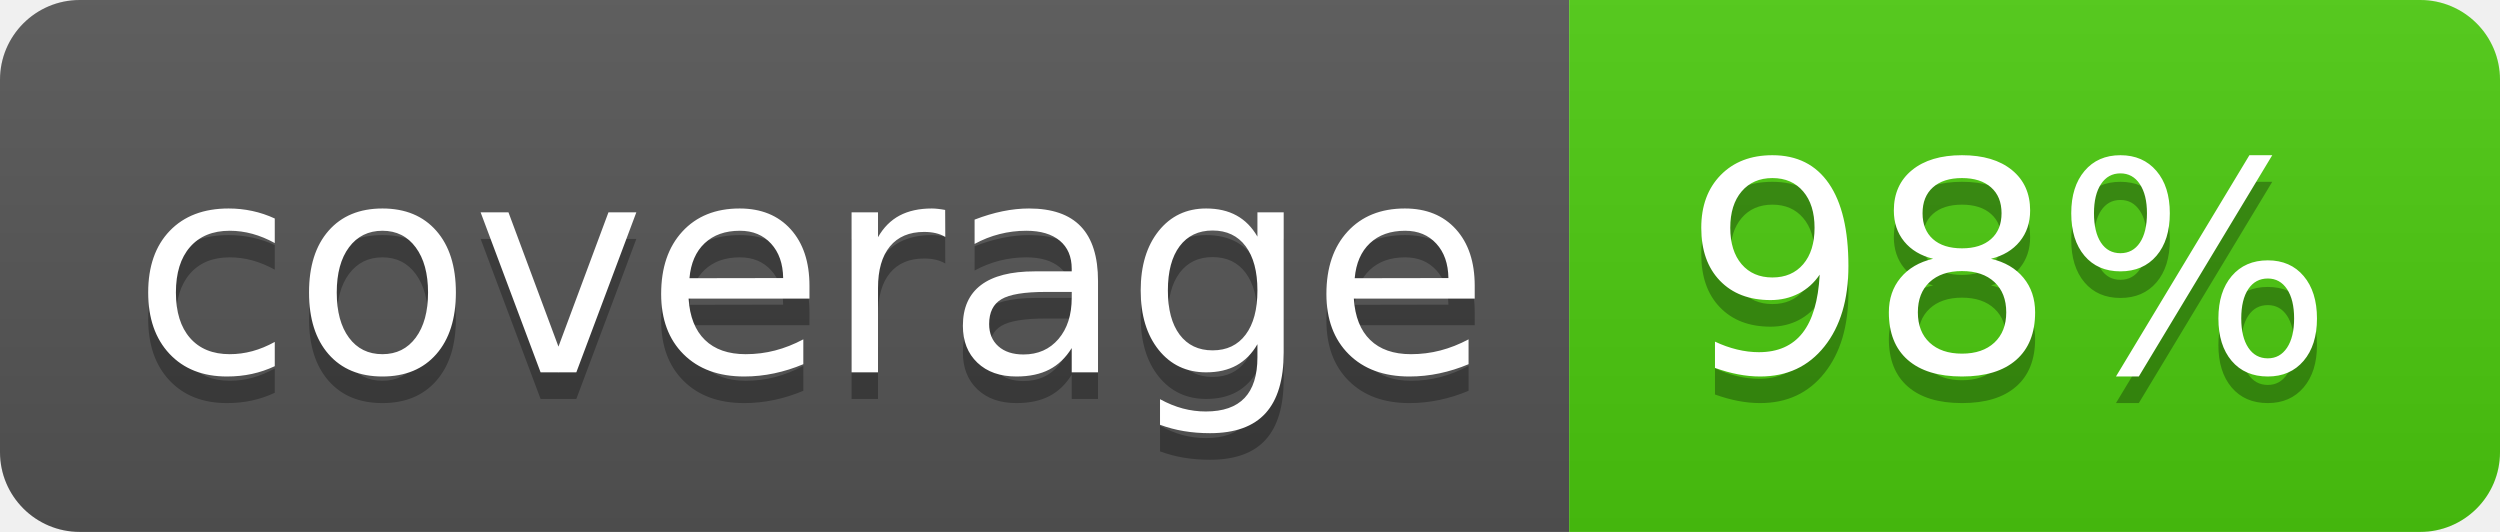
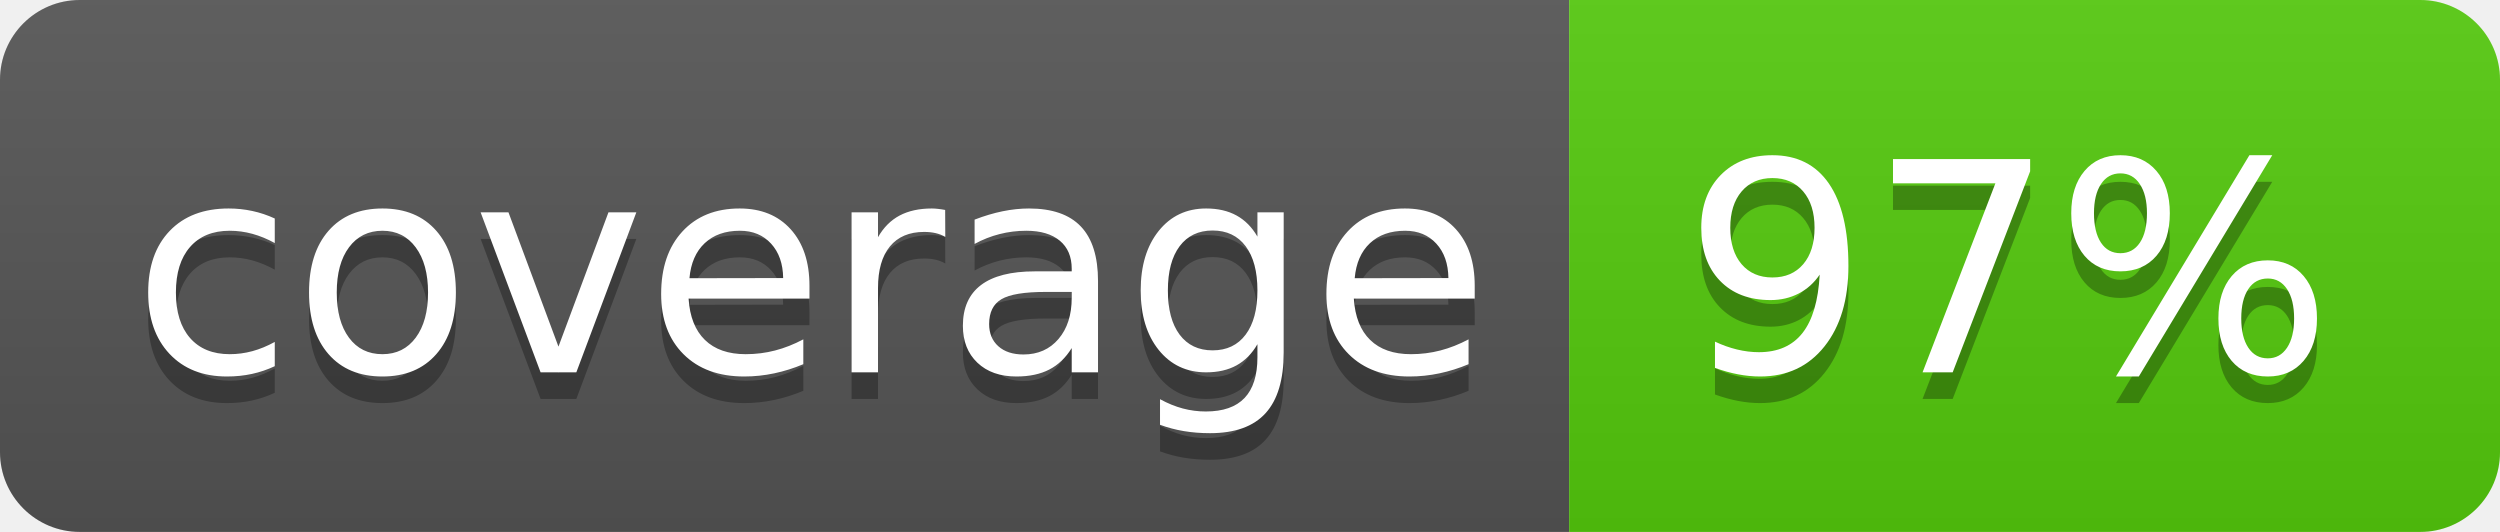
<svg xmlns="http://www.w3.org/2000/svg" width="94" height="20">
  <linearGradient id="b" x2="0" y2="100%">
    <stop offset="0" stop-color="#bbb" stop-opacity=".1" />
    <stop offset="1" stop-opacity=".1" />
  </linearGradient>
  <clipPath id="a">
    <rect width="94" height="20" rx="3" fill="#fff" />
  </clipPath>
  <g clip-path="url(#a)">
    <path fill="#555" d="M0 0h59v20H0z" />
-     <path fill="#4ccb0f" d="M59 0h35v20H59z" />
+     <path fill="#55cb0d" d="M59 0h35v20H59z" />
    <path fill="url(#b)" d="M0 0h94v20H0z" />
  </g>
  <g fill="#fff" text-anchor="middle" font-family="DejaVu Sans,Verdana,Geneva,sans-serif" font-size="110">
    <text x="305" y="150" fill="#010101" fill-opacity=".3" transform="scale(.1)" textLength="490">coverage</text>
    <text x="305" y="140" transform="scale(.1)" textLength="490">coverage</text>
-     <text x="755" y="150" fill="#010101" fill-opacity=".3" transform="scale(.1)" textLength="250">98%</text>
-     <text x="755" y="140" transform="scale(.1)" textLength="250">98%</text>
+     <text x="755" y="150" fill="#010101" fill-opacity=".3" transform="scale(.1)" textLength="250">97%</text>
+     <text x="755" y="140" transform="scale(.1)" textLength="250">97%</text>
  </g>
</svg>
